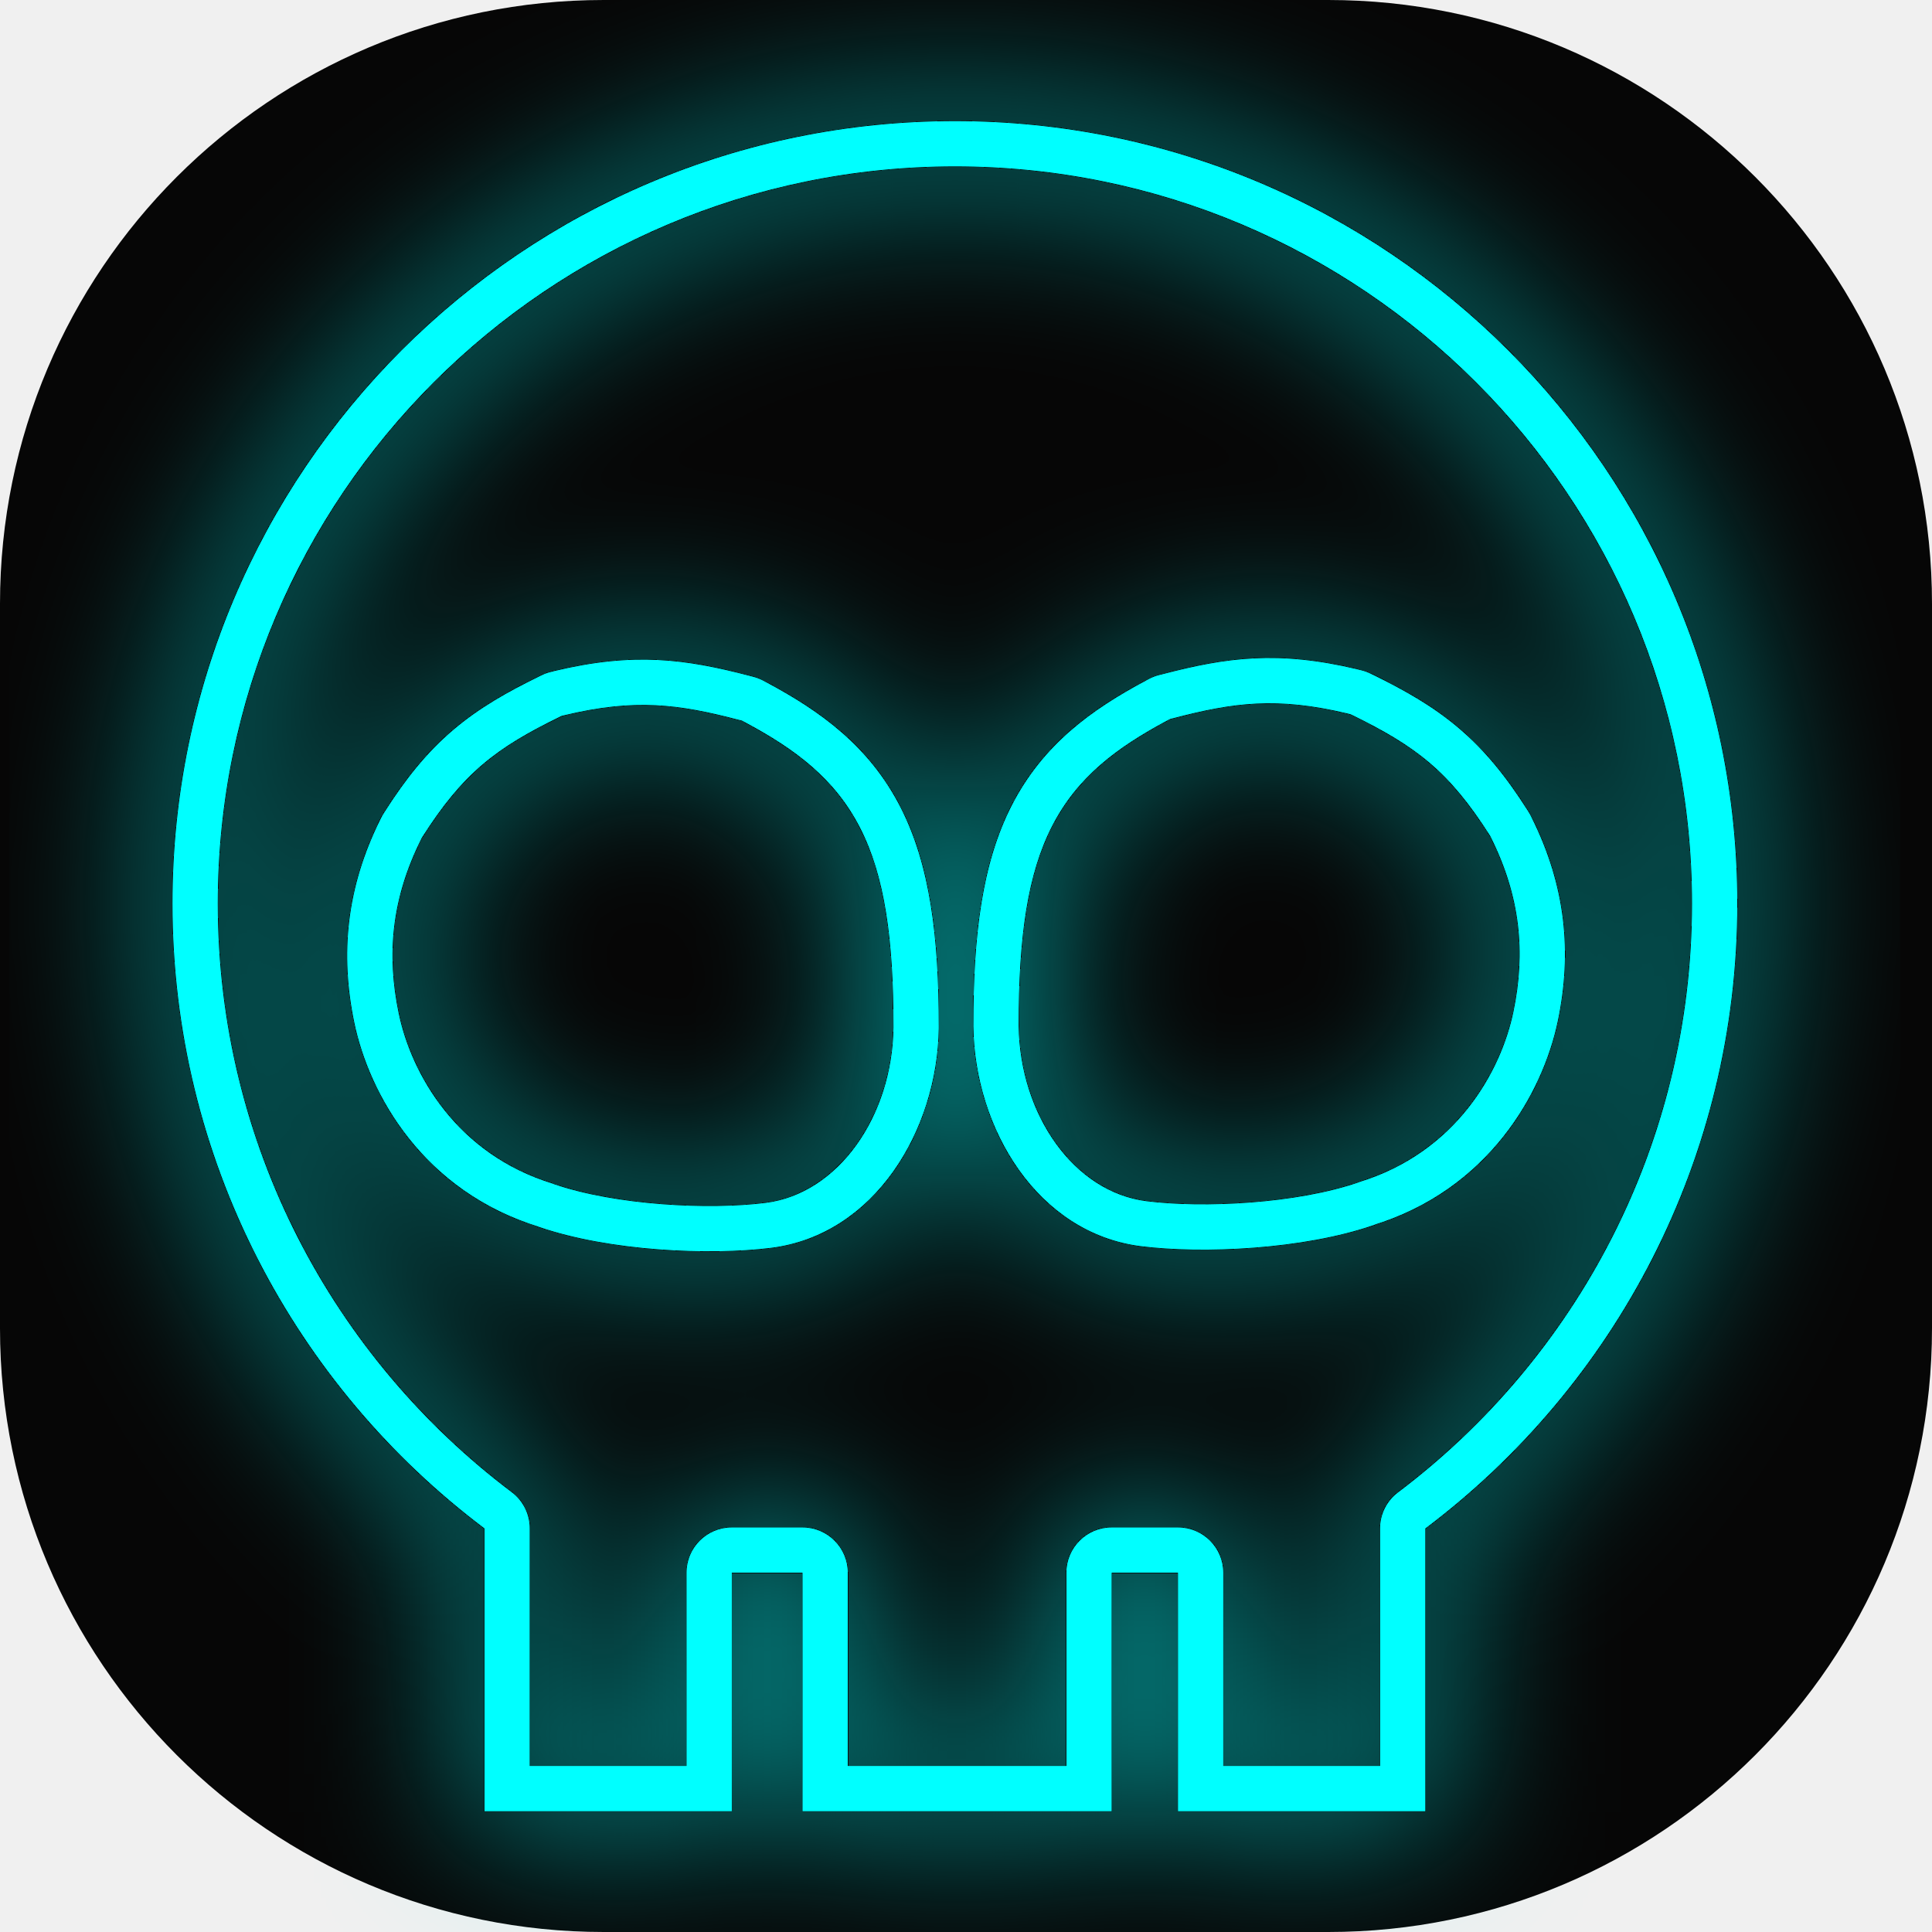
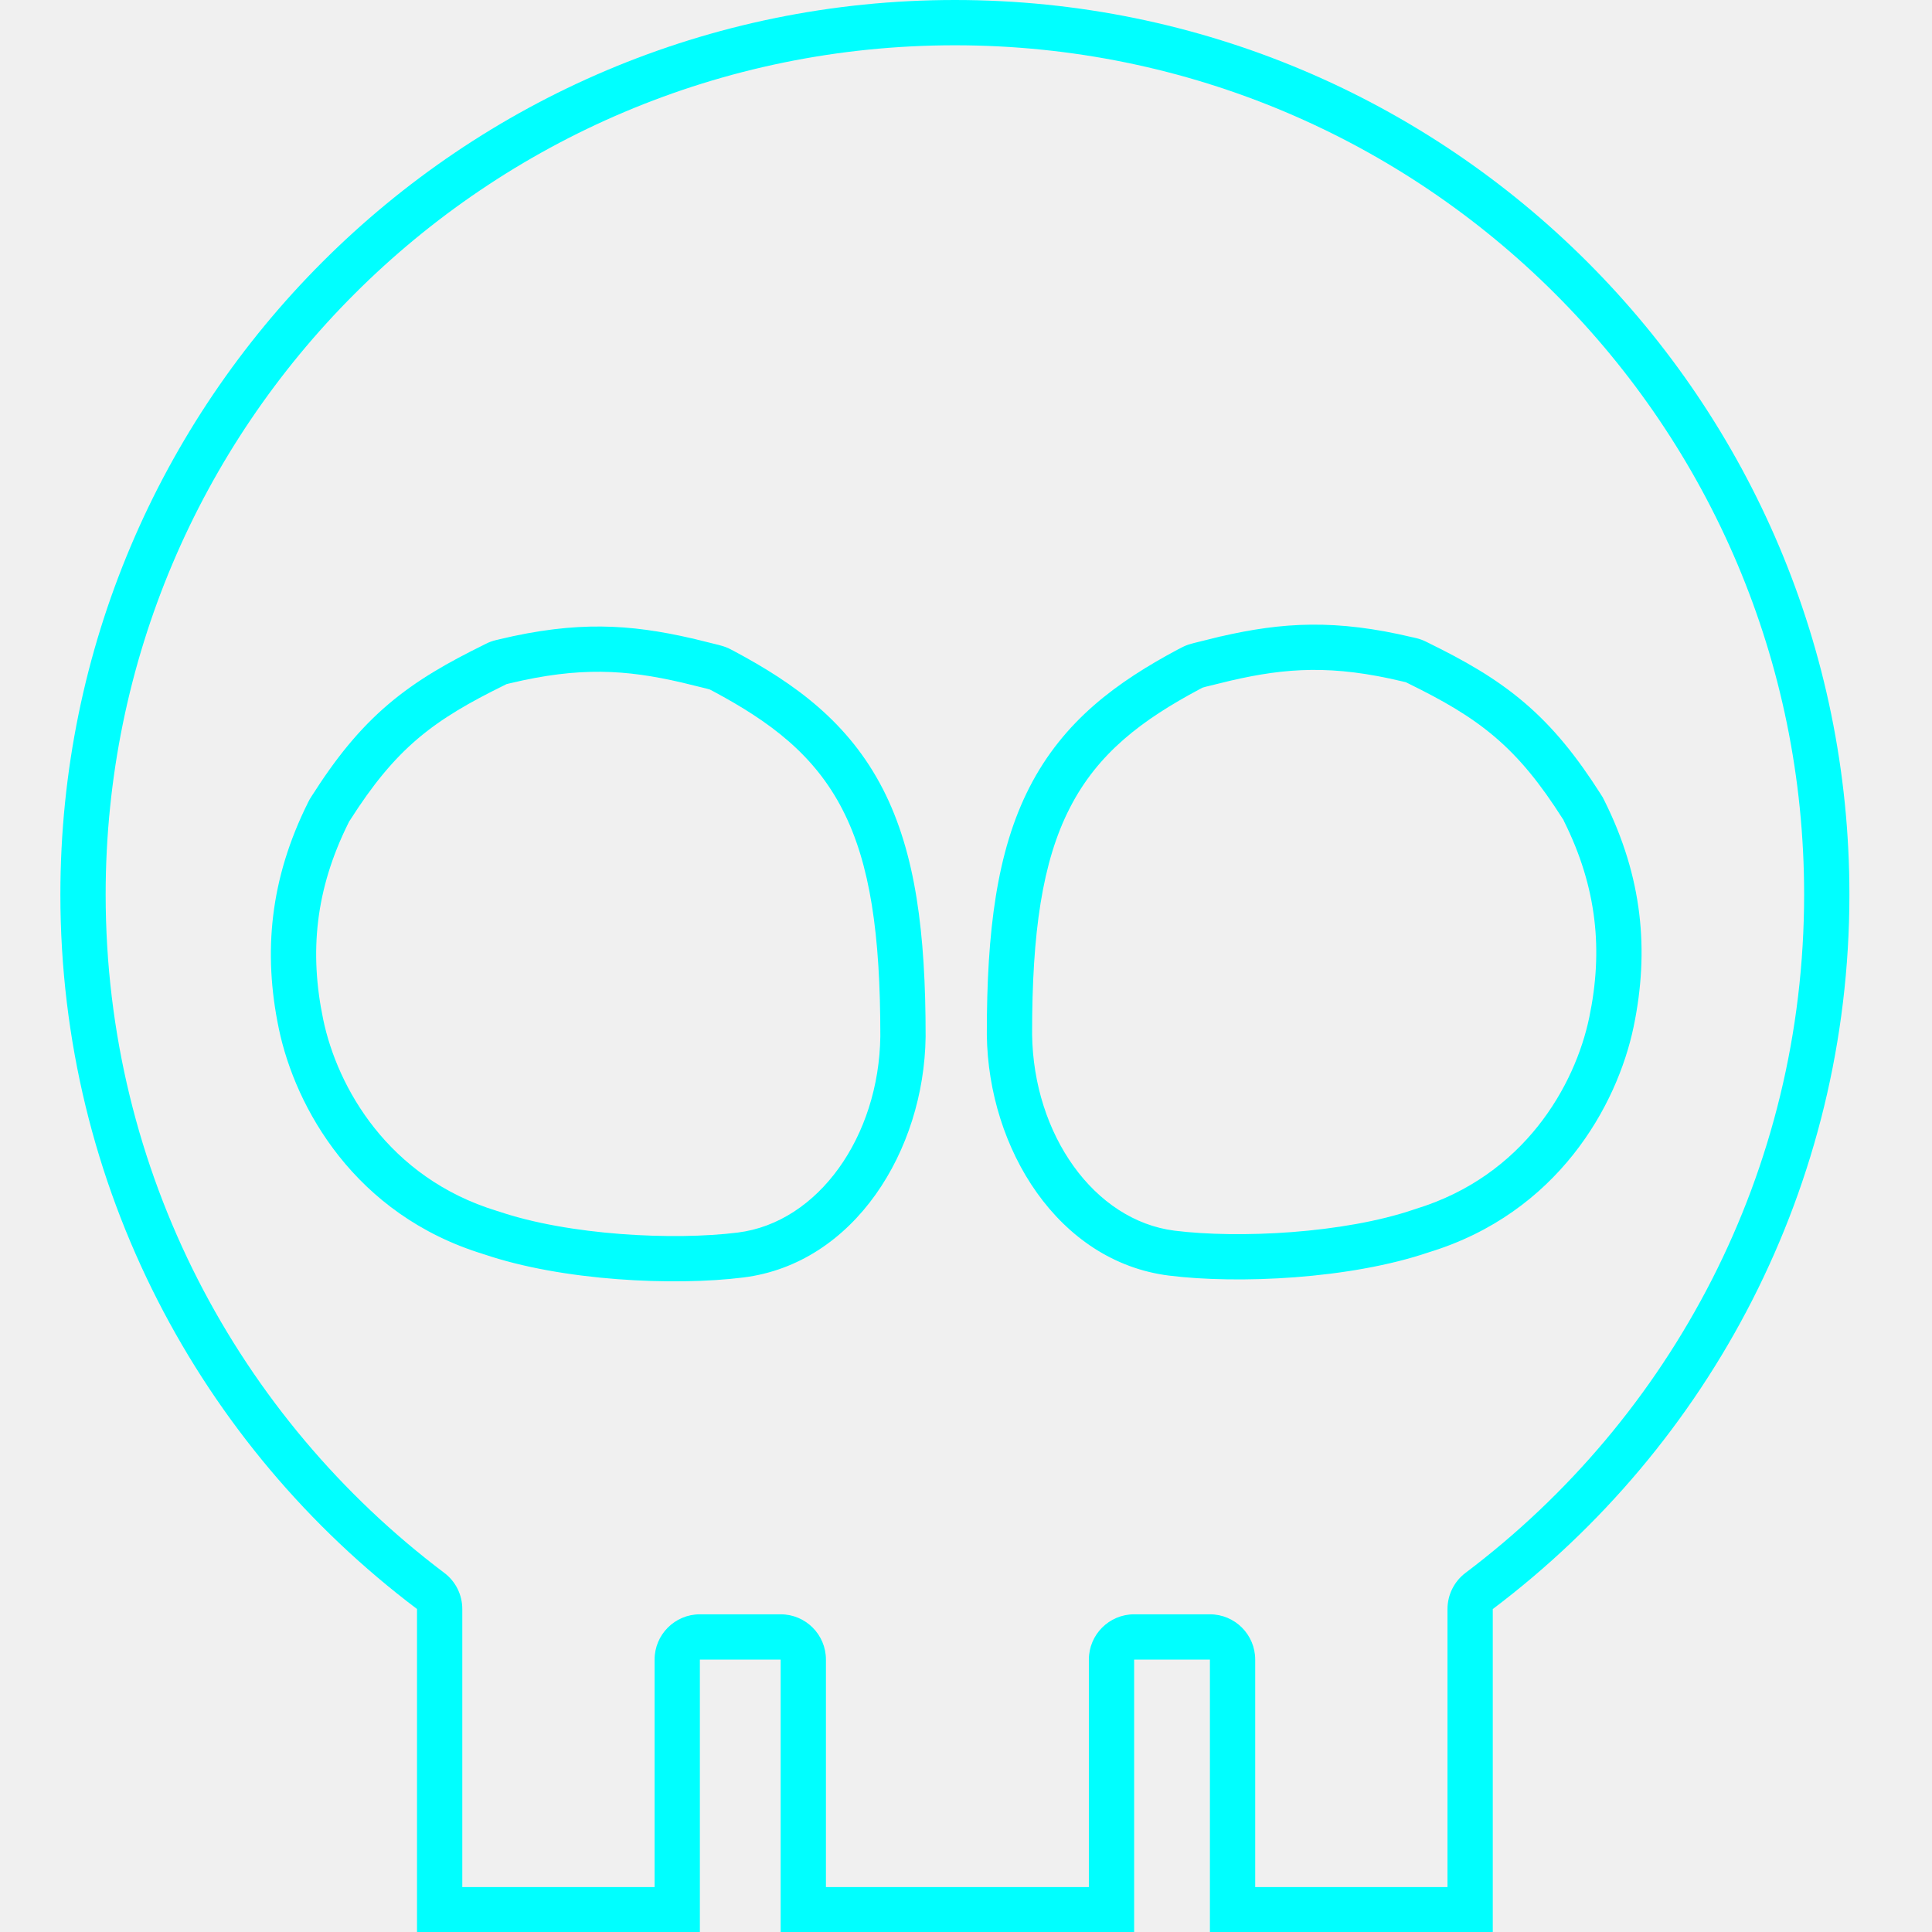
<svg xmlns="http://www.w3.org/2000/svg" width="32" height="32" viewBox="0 0 32 32" fill="none">
-   <g clip-path="url(#clip0_192_165)">
-     <rect width="32" height="32" rx="10" fill="#060606" />
-     <g filter="url(#filter0_d_192_165)">
-       <mask id="path-2-inside-1_192_165" fill="white">
-         <path d="M15.816 2.006C22.973 2.006 28.775 7.808 28.775 14.965C28.775 19.196 26.746 22.952 23.608 25.316V30H19.511V26.049H18.413V30H13.292V26.049H12.121V30H8.024V25.315C4.887 22.951 2.857 19.196 2.857 14.965C2.857 7.808 8.659 2.006 15.816 2.006ZM12.23 11.921C11.24 11.662 10.521 11.565 9.354 11.845L9.3 11.858L9.25 11.883C8.759 12.124 8.357 12.352 7.994 12.66C7.629 12.971 7.325 13.345 7 13.855L6.986 13.877L6.975 13.9C6.487 14.878 6.399 15.804 6.604 16.786C6.812 17.785 7.56 19.118 9.16 19.606V19.608C10.2 19.968 11.745 20.041 12.679 19.924C13.888 19.772 14.779 18.489 14.799 17.02V17.014C14.8 15.543 14.652 14.503 14.246 13.711C13.829 12.896 13.174 12.408 12.34 11.963L12.288 11.935L12.23 11.921ZM22.317 11.817C21.149 11.538 20.43 11.635 19.44 11.894L19.383 11.908L19.331 11.935C18.497 12.381 17.842 12.869 17.425 13.684C17.019 14.476 16.871 15.515 16.872 16.986V16.993C16.892 18.461 17.783 19.745 18.992 19.896C19.926 20.013 21.471 19.941 22.511 19.581V19.579C24.111 19.09 24.859 17.758 25.067 16.759C25.272 15.777 25.183 14.85 24.696 13.873L24.685 13.85L24.671 13.828C24.346 13.318 24.042 12.944 23.677 12.633C23.314 12.325 22.912 12.097 22.421 11.855L22.371 11.831L22.317 11.817Z" />
-       </mask>
-       <path d="M15.816 2.006L15.816 1.256H15.816L15.816 2.006ZM28.775 14.965H29.525V14.965L28.775 14.965ZM23.608 25.316L23.157 24.718C22.969 24.859 22.858 25.081 22.858 25.316H23.608ZM23.608 30V30.75C24.023 30.75 24.358 30.414 24.358 30H23.608ZM19.511 30H18.761C18.761 30.414 19.096 30.75 19.511 30.75V30ZM19.511 26.049H20.261C20.261 25.635 19.925 25.299 19.511 25.299V26.049ZM18.413 26.049V25.299C17.999 25.299 17.663 25.635 17.663 26.049H18.413ZM18.413 30V30.75C18.827 30.75 19.163 30.414 19.163 30H18.413ZM13.292 30H12.542C12.542 30.414 12.878 30.75 13.292 30.75V30ZM13.292 26.049H14.042C14.042 25.635 13.706 25.299 13.292 25.299V26.049ZM12.121 26.049V25.299C11.707 25.299 11.371 25.635 11.371 26.049H12.121ZM12.121 30V30.75C12.535 30.75 12.871 30.414 12.871 30H12.121ZM8.024 30H7.274C7.274 30.414 7.61 30.75 8.024 30.75V30ZM8.024 25.315H8.774C8.774 25.08 8.664 24.858 8.476 24.716L8.024 25.315ZM2.857 14.965L2.107 14.965V14.965H2.857ZM12.23 11.921L12.041 12.647L12.046 12.648L12.23 11.921ZM9.354 11.845L9.179 11.115L9.169 11.118L9.354 11.845ZM9.3 11.858L9.115 11.132C9.065 11.144 9.016 11.162 8.97 11.185L9.3 11.858ZM9.25 11.883L8.92 11.209L8.919 11.21L9.25 11.883ZM7.994 12.66L7.508 12.089L7.508 12.089L7.994 12.66ZM7 13.855L7.633 14.258L7.633 14.258L7 13.855ZM6.986 13.877L6.354 13.474C6.34 13.496 6.327 13.518 6.316 13.541L6.986 13.877ZM6.975 13.9L6.304 13.565L6.303 13.566L6.975 13.9ZM6.604 16.786L5.869 16.939L5.869 16.939L6.604 16.786ZM9.16 19.606H9.91C9.91 19.277 9.695 18.985 9.379 18.889L9.16 19.606ZM9.16 19.608H8.41C8.41 19.928 8.613 20.213 8.915 20.317L9.16 19.608ZM12.679 19.924L12.772 20.668L12.772 20.668L12.679 19.924ZM14.799 17.02L15.549 17.031V17.02H14.799ZM14.799 17.014L14.049 17.013V17.014H14.799ZM14.246 13.711L14.914 13.369L14.914 13.369L14.246 13.711ZM12.34 11.963L12.693 11.301L12.69 11.3L12.34 11.963ZM12.288 11.935L12.638 11.272C12.586 11.245 12.53 11.223 12.473 11.209L12.288 11.935ZM22.317 11.817L22.502 11.091L22.492 11.088L22.317 11.817ZM19.44 11.894L19.625 12.62L19.63 12.619L19.44 11.894ZM19.383 11.908L19.198 11.181C19.14 11.196 19.085 11.217 19.032 11.245L19.383 11.908ZM19.331 11.935L18.981 11.272L18.978 11.274L19.331 11.935ZM17.425 13.684L16.757 13.342L16.757 13.342L17.425 13.684ZM16.872 16.986H17.622V16.986L16.872 16.986ZM16.872 16.993H16.122L16.122 17.003L16.872 16.993ZM18.992 19.896L18.899 20.641L18.899 20.641L18.992 19.896ZM22.511 19.581L22.756 20.29C23.058 20.185 23.261 19.901 23.261 19.581H22.511ZM22.511 19.579L22.292 18.862C21.976 18.958 21.761 19.249 21.761 19.579H22.511ZM25.067 16.759L25.802 16.912L25.802 16.912L25.067 16.759ZM24.696 13.873L25.367 13.539L25.367 13.538L24.696 13.873ZM24.685 13.85L25.355 13.514C25.344 13.491 25.331 13.469 25.317 13.447L24.685 13.85ZM24.671 13.828L24.038 14.231L24.038 14.231L24.671 13.828ZM23.677 12.633L24.163 12.062L24.163 12.062L23.677 12.633ZM22.421 11.855L22.752 11.182L22.751 11.182L22.421 11.855ZM22.371 11.831L22.701 11.158C22.655 11.135 22.606 11.117 22.556 11.104L22.371 11.831ZM15.816 2.006L15.816 2.756C22.559 2.756 28.025 8.222 28.025 14.965L28.775 14.965L29.525 14.965C29.525 7.394 23.387 1.256 15.816 1.256L15.816 2.006ZM28.775 14.965H28.025C28.025 18.95 26.114 22.488 23.157 24.718L23.608 25.316L24.06 25.915C27.377 23.415 29.525 19.442 29.525 14.965H28.775ZM23.608 25.316H22.858V30H23.608H24.358V25.316H23.608ZM23.608 30V29.25H19.511V30V30.75H23.608V30ZM19.511 30H20.261V26.049H19.511H18.761V30H19.511ZM19.511 26.049V25.299H18.413V26.049V26.799H19.511V26.049ZM18.413 26.049H17.663V30H18.413H19.163V26.049H18.413ZM18.413 30V29.25H13.292V30V30.75H18.413V30ZM13.292 30H14.042V26.049H13.292H12.542V30H13.292ZM13.292 26.049V25.299H12.121V26.049V26.799H13.292V26.049ZM12.121 26.049H11.371V30H12.121H12.871V26.049H12.121ZM12.121 30V29.25H8.024V30V30.75H12.121V30ZM8.024 30H8.774V25.315H8.024H7.274V30H8.024ZM8.024 25.315L8.476 24.716C5.518 22.487 3.607 18.95 3.607 14.965H2.857H2.107C2.107 19.442 4.256 23.414 7.573 25.914L8.024 25.315ZM2.857 14.965L3.607 14.965C3.607 8.222 9.074 2.756 15.816 2.756L15.816 2.006L15.816 1.256C8.245 1.256 2.107 7.394 2.107 14.965L2.857 14.965ZM12.23 11.921L12.42 11.195C11.351 10.916 10.502 10.798 9.179 11.115L9.354 11.845L9.528 12.574C10.541 12.331 11.129 12.408 12.041 12.647L12.23 11.921ZM9.354 11.845L9.169 11.118L9.115 11.132L9.3 11.858L9.485 12.585L9.539 12.572L9.354 11.845ZM9.3 11.858L8.97 11.185L8.92 11.209L9.25 11.883L9.58 12.556L9.63 12.532L9.3 11.858ZM9.25 11.883L8.919 11.21C8.409 11.46 7.942 11.72 7.508 12.089L7.994 12.66L8.48 13.232C8.772 12.983 9.108 12.788 9.581 12.556L9.25 11.883ZM7.994 12.66L7.508 12.089C7.068 12.463 6.717 12.902 6.367 13.453L7 13.855L7.633 14.258C7.932 13.788 8.19 13.479 8.48 13.231L7.994 12.66ZM7 13.855L6.367 13.453L6.354 13.474L6.986 13.877L7.619 14.28L7.633 14.258L7 13.855ZM6.986 13.877L6.316 13.541L6.304 13.565L6.975 13.9L7.645 14.236L7.657 14.212L6.986 13.877ZM6.975 13.9L6.303 13.566C5.737 14.702 5.632 15.801 5.869 16.939L6.604 16.786L7.338 16.633C7.166 15.807 7.238 15.053 7.646 14.235L6.975 13.9ZM6.604 16.786L5.869 16.939C6.116 18.125 7.008 19.733 8.941 20.324L9.16 19.606L9.379 18.889C8.112 18.502 7.507 17.446 7.338 16.633L6.604 16.786ZM9.16 19.606H8.41V19.608H9.16H9.91V19.606H9.16ZM9.16 19.608L8.915 20.317C10.089 20.724 11.754 20.795 12.772 20.668L12.679 19.924L12.586 19.18C11.736 19.286 10.312 19.213 9.405 18.9L9.16 19.608ZM12.679 19.924L12.772 20.668C14.484 20.453 15.526 18.724 15.549 17.031L14.799 17.02L14.049 17.01C14.032 18.254 13.292 19.091 12.585 19.18L12.679 19.924ZM14.799 17.02H15.549V17.014H14.799H14.049V17.02H14.799ZM14.799 17.014L15.549 17.014C15.55 15.515 15.403 14.326 14.914 13.369L14.246 13.711L13.579 14.053C13.9 14.68 14.05 15.57 14.049 17.013L14.799 17.014ZM14.246 13.711L14.914 13.369C14.395 12.356 13.584 11.777 12.693 11.301L12.34 11.963L11.987 12.625C12.765 13.04 13.263 13.436 13.579 14.053L14.246 13.711ZM12.34 11.963L12.69 11.3L12.638 11.272L12.288 11.935L11.938 12.599L11.989 12.626L12.34 11.963ZM12.288 11.935L12.473 11.209L12.415 11.194L12.23 11.921L12.046 12.648L12.103 12.662L12.288 11.935ZM22.317 11.817L22.492 11.088C21.169 10.771 20.319 10.889 19.251 11.168L19.44 11.894L19.63 12.619C20.541 12.381 21.13 12.304 22.143 12.547L22.317 11.817ZM19.44 11.894L19.256 11.167L19.198 11.181L19.383 11.908L19.568 12.635L19.625 12.62L19.44 11.894ZM19.383 11.908L19.032 11.245L18.981 11.272L19.331 11.935L19.681 12.599L19.733 12.571L19.383 11.908ZM19.331 11.935L18.978 11.274C18.087 11.749 17.276 12.328 16.757 13.342L17.425 13.684L18.092 14.025C18.408 13.409 18.906 13.013 19.684 12.597L19.331 11.935ZM17.425 13.684L16.757 13.342C16.267 14.299 16.121 15.487 16.122 16.987L16.872 16.986L17.622 16.986C17.621 15.543 17.771 14.653 18.093 14.025L17.425 13.684ZM16.872 16.986H16.122V16.993H16.872H17.622V16.986H16.872ZM16.872 16.993L16.122 17.003C16.145 18.697 17.187 20.426 18.899 20.641L18.992 19.896L19.085 19.152C18.378 19.064 17.639 18.226 17.622 16.983L16.872 16.993ZM18.992 19.896L18.899 20.641C19.917 20.768 21.582 20.696 22.756 20.29L22.511 19.581L22.265 18.872C21.359 19.186 19.935 19.259 19.085 19.152L18.992 19.896ZM22.511 19.581H23.261V19.579H22.511H21.761V19.581H22.511ZM22.511 19.579L22.73 20.296C24.663 19.706 25.554 18.097 25.802 16.912L25.067 16.759L24.333 16.606C24.164 17.418 23.559 18.475 22.292 18.862L22.511 19.579ZM25.067 16.759L25.802 16.912C26.039 15.774 25.934 14.675 25.367 13.539L24.696 13.873L24.025 14.208C24.433 15.026 24.505 15.78 24.333 16.606L25.067 16.759ZM24.696 13.873L25.367 13.538L25.355 13.514L24.685 13.85L24.014 14.185L24.026 14.209L24.696 13.873ZM24.685 13.85L25.317 13.447L25.304 13.425L24.671 13.828L24.038 14.231L24.052 14.252L24.685 13.85ZM24.671 13.828L25.304 13.426C24.954 12.875 24.603 12.436 24.163 12.062L23.677 12.633L23.191 13.204C23.481 13.451 23.739 13.76 24.038 14.231L24.671 13.828ZM23.677 12.633L24.163 12.062C23.729 11.693 23.262 11.433 22.752 11.182L22.421 11.855L22.09 12.529C22.563 12.761 22.899 12.956 23.191 13.204L23.677 12.633ZM22.421 11.855L22.751 11.182L22.701 11.158L22.371 11.831L22.041 12.505L22.091 12.529L22.421 11.855ZM22.371 11.831L22.556 11.104L22.502 11.091L22.317 11.817L22.132 12.544L22.186 12.558L22.371 11.831Z" fill="#00FFFF" mask="url(#path-2-inside-1_192_165)" />
-     </g>
+   <g clip-path="url(#clip0_191_2)">
+     <mask id="path-1-inside-1_191_2" fill="white">
+       <path d="M15.816 0C23.999 0 30.632 6.634 30.632 14.816C30.632 19.654 28.311 23.948 24.725 26.651V32.006H20.04V27.488H18.785V32.006H12.93V27.488H11.592V32.006H6.907V26.65C3.321 23.947 1 19.654 1 14.816C1 6.634 7.634 0 15.816 0ZM11.29 11.304C10.364 11.09 9.6 11.041 8.444 11.318L8.39 11.331L8.34 11.356C7.78 11.632 7.327 11.889 6.919 12.235C6.508 12.585 6.166 13.006 5.797 13.586L5.782 13.607L5.771 13.631C5.222 14.733 5.122 15.776 5.353 16.884C5.587 18.009 6.43 19.507 8.229 20.056V20.057C8.236 20.059 8.243 20.061 8.25 20.062C9.426 20.464 11.166 20.547 12.22 20.415C13.555 20.248 14.559 18.822 14.581 17.165V17.158C14.582 15.478 14.413 14.304 13.957 13.414C13.489 12.501 12.757 11.954 11.808 11.447L11.756 11.42L11.698 11.404L11.29 11.304ZM23.231 11.287C22.076 11.01 21.312 11.059 20.386 11.273L19.977 11.373L19.92 11.389L19.868 11.416C18.919 11.922 18.186 12.47 17.719 13.383C17.263 14.273 17.093 15.447 17.095 17.127V17.134C17.117 18.791 18.121 20.216 19.456 20.384C20.51 20.515 22.249 20.433 23.426 20.031C23.432 20.029 23.44 20.027 23.446 20.025V20.024C25.246 19.476 26.089 17.977 26.323 16.852C26.554 15.745 26.454 14.702 25.904 13.6L25.894 13.576L25.879 13.555C25.51 12.975 25.168 12.553 24.757 12.204C24.349 11.857 23.896 11.6 23.336 11.325L23.286 11.3L23.231 11.287Z" />
+     </mask>
+     <path d="M15.816 0L15.816 -0.75H15.816V0ZM30.632 14.816L31.382 14.816V14.816H30.632ZM24.725 26.651L24.273 26.052C24.085 26.194 23.975 26.416 23.975 26.651H24.725ZM24.725 32.006V32.756C25.139 32.756 25.475 32.42 25.475 32.006H24.725ZM20.04 32.006H19.29C19.29 32.42 19.626 32.756 20.04 32.756V32.006ZM20.04 27.488H20.79C20.79 27.074 20.454 26.738 20.04 26.738V27.488ZM18.785 27.488V26.738C18.371 26.738 18.035 27.074 18.035 27.488H18.785ZM18.785 32.006V32.756C19.199 32.756 19.535 32.42 19.535 32.006H18.785ZM12.93 32.006H12.18C12.18 32.42 12.515 32.756 12.93 32.756V32.006ZM12.93 27.488H13.68C13.68 27.074 13.344 26.738 12.93 26.738V27.488ZM11.592 27.488V26.738C11.178 26.738 10.842 27.074 10.842 27.488H11.592ZM11.592 32.006V32.756C12.006 32.756 12.342 32.42 12.342 32.006H11.592ZM6.907 32.006H6.157C6.157 32.42 6.493 32.756 6.907 32.756V32.006ZM6.907 26.65H7.657C7.657 26.415 7.547 26.193 7.359 26.052L6.907 26.65ZM1 14.816H0.25V14.816L1 14.816ZM11.29 11.304L11.47 10.575L11.458 10.573L11.29 11.304ZM8.444 11.318L8.614 12.049L8.619 12.048L8.444 11.318ZM8.39 11.331L8.22 10.601C8.161 10.614 8.103 10.635 8.049 10.663L8.39 11.331ZM8.34 11.356L8.671 12.03L8.68 12.025L8.34 11.356ZM6.919 12.235L6.433 11.664L6.433 11.664L6.919 12.235ZM5.797 13.586L6.417 14.008C6.421 14.002 6.425 13.995 6.43 13.988L5.797 13.586ZM5.782 13.607L5.163 13.185C5.139 13.22 5.118 13.257 5.1 13.295L5.782 13.607ZM5.771 13.631L6.443 13.966C6.446 13.958 6.45 13.951 6.453 13.943L5.771 13.631ZM5.353 16.884L4.618 17.037L4.618 17.037L5.353 16.884ZM8.229 20.056H8.979C8.979 19.726 8.764 19.434 8.448 19.338L8.229 20.056ZM8.229 20.057H7.479C7.479 20.387 7.695 20.678 8.011 20.774L8.229 20.057ZM8.25 20.062L8.492 19.353C8.483 19.35 8.474 19.347 8.465 19.344L8.25 20.062ZM12.22 20.415L12.313 21.159L12.313 21.159L12.22 20.415ZM14.581 17.165L15.331 17.175V17.165H14.581ZM14.581 17.158L13.831 17.158V17.158H14.581ZM13.957 13.414L14.625 13.072L14.625 13.072L13.957 13.414ZM11.808 11.447L12.161 10.786L12.158 10.784L11.808 11.447ZM11.756 11.42L12.106 10.757C12.057 10.731 12.006 10.711 11.952 10.696L11.756 11.42ZM11.698 11.404L11.895 10.68C11.889 10.679 11.883 10.678 11.878 10.676L11.698 11.404ZM23.231 11.287L23.057 12.017L23.062 12.018L23.231 11.287ZM20.386 11.273L20.217 10.541L20.206 10.544L20.386 11.273ZM19.977 11.373L19.798 10.645C19.793 10.646 19.787 10.648 19.781 10.649L19.977 11.373ZM19.92 11.389L19.724 10.665C19.67 10.679 19.619 10.7 19.57 10.726L19.92 11.389ZM19.868 11.416L19.518 10.753L19.515 10.754L19.868 11.416ZM17.719 13.383L17.051 13.041L17.051 13.041L17.719 13.383ZM17.095 17.127H17.845V17.126L17.095 17.127ZM17.095 17.134H16.345L16.345 17.144L17.095 17.134ZM19.456 20.384L19.363 21.128L19.363 21.128L19.456 20.384ZM23.426 20.031L23.211 19.313C23.202 19.316 23.193 19.318 23.184 19.321L23.426 20.031ZM23.446 20.025L23.663 20.743C23.98 20.648 24.196 20.356 24.196 20.025H23.446ZM23.446 20.024L23.228 19.307C22.912 19.403 22.696 19.694 22.696 20.024H23.446ZM26.323 16.852L27.058 17.006L27.058 17.006L26.323 16.852ZM25.904 13.6L25.223 13.912C25.226 13.919 25.229 13.927 25.233 13.934L25.904 13.6ZM25.894 13.576L26.575 13.264C26.558 13.225 26.537 13.188 26.513 13.154L25.894 13.576ZM25.879 13.555L25.246 13.957C25.25 13.964 25.255 13.971 25.259 13.977L25.879 13.555ZM24.757 12.204L25.243 11.633L25.243 11.633L24.757 12.204ZM23.336 11.325L22.995 11.993L23.005 11.998L23.336 11.325ZM23.286 11.3L23.627 10.632C23.573 10.604 23.515 10.583 23.456 10.569L23.286 11.3ZM15.816 0L15.816 0.75C23.585 0.75 29.882 7.048 29.882 14.816H30.632H31.382C31.382 6.22 24.413 -0.75 15.816 -0.75L15.816 0ZM30.632 14.816L29.882 14.816C29.882 19.409 27.68 23.484 24.273 26.052L24.725 26.651L25.176 27.25C28.942 24.411 31.382 19.9 31.382 14.816L30.632 14.816ZM24.725 26.651H23.975V32.006H24.725H25.475V26.651H24.725ZM24.725 32.006V31.256H20.04V32.006V32.756H24.725V32.006ZM20.04 32.006H20.79V27.488H20.04H19.29V32.006H20.04ZM20.04 27.488V26.738H18.785V27.488V28.238H20.04V27.488ZM18.785 27.488H18.035V32.006H18.785H19.535V27.488H18.785ZM18.785 32.006V31.256H12.93V32.006V32.756H18.785V32.006ZM12.93 32.006H13.68V27.488H12.93H12.18V32.006H12.93ZM12.93 27.488V26.738H11.592V27.488V28.238H12.93V27.488ZM11.592 27.488H10.842V32.006H11.592H12.342V27.488H11.592ZM11.592 32.006V31.256H6.907V32.006V32.756H11.592V32.006ZM6.907 32.006H7.657V26.65H6.907H6.157V32.006H6.907ZM6.907 26.65L7.359 26.052C3.952 23.483 1.75 19.408 1.75 14.816L1 14.816L0.25 14.816C0.25 19.9 2.69 24.41 6.456 27.249L6.907 26.65ZM1 14.816H1.75C1.75 7.048 8.048 0.75 15.816 0.75V0V-0.75C7.22 -0.75 0.25 6.22 0.25 14.816H1ZM11.29 11.304L11.458 10.573C10.434 10.337 9.551 10.282 8.27 10.589L8.444 11.318L8.619 12.048C9.649 11.801 10.294 11.844 11.122 12.035L11.29 11.304ZM8.444 11.318L8.275 10.588L8.22 10.601L8.39 11.331L8.559 12.062L8.614 12.049L8.444 11.318ZM8.39 11.331L8.049 10.663L7.999 10.688L8.34 11.356L8.68 12.025L8.73 11.999L8.39 11.331ZM8.34 11.356L8.009 10.683C7.431 10.968 6.912 11.257 6.433 11.664L6.919 12.235L7.405 12.807C7.742 12.52 8.129 12.296 8.671 12.03L8.34 11.356ZM6.919 12.235L6.433 11.664C5.947 12.077 5.558 12.564 5.164 13.184L5.797 13.586L6.43 13.988C6.773 13.448 7.069 13.092 7.405 12.807L6.919 12.235ZM5.797 13.586L5.177 13.163L5.163 13.185L5.782 13.607L6.402 14.03L6.417 14.008L5.797 13.586ZM5.782 13.607L5.1 13.295L5.09 13.318L5.771 13.631L6.453 13.943L6.464 13.92L5.782 13.607ZM5.771 13.631L5.1 13.296C4.472 14.557 4.355 15.773 4.618 17.037L5.353 16.884L6.087 16.731C5.889 15.779 5.972 14.909 6.443 13.966L5.771 13.631ZM5.353 16.884L4.618 17.037C4.892 18.349 5.878 20.123 8.011 20.773L8.229 20.056L8.448 19.338C6.981 18.891 6.282 17.669 6.087 16.731L5.353 16.884ZM8.229 20.056H7.479V20.057H8.229H8.979V20.056H8.229ZM8.229 20.057L8.011 20.774C8.018 20.776 8.025 20.778 8.029 20.779C8.033 20.781 8.037 20.782 8.039 20.782C8.041 20.783 8.041 20.783 8.041 20.783C8.04 20.783 8.038 20.782 8.035 20.781L8.25 20.062L8.465 19.344C8.458 19.342 8.453 19.34 8.449 19.339C8.445 19.338 8.441 19.337 8.44 19.337C8.439 19.337 8.439 19.337 8.44 19.337C8.441 19.337 8.444 19.338 8.448 19.339L8.229 20.057ZM8.25 20.062L8.008 20.772C9.316 21.219 11.174 21.302 12.313 21.159L12.22 20.415L12.127 19.671C11.158 19.792 9.537 19.709 8.492 19.353L8.25 20.062ZM12.22 20.415L12.313 21.159C14.151 20.929 15.306 19.058 15.331 17.175L14.581 17.165L13.831 17.155C13.812 18.587 12.96 19.567 12.127 19.671L12.22 20.415ZM14.581 17.165H15.331V17.158H14.581H13.831V17.165H14.581ZM14.581 17.158L15.331 17.159C15.332 15.451 15.165 14.127 14.625 13.072L13.957 13.414L13.29 13.756C13.661 14.481 13.832 15.506 13.831 17.158L14.581 17.158ZM13.957 13.414L14.625 13.072C14.055 11.961 13.165 11.322 12.161 10.786L11.808 11.447L11.454 12.109C12.348 12.586 12.924 13.042 13.29 13.756L13.957 13.414ZM11.808 11.447L12.158 10.784L12.106 10.757L11.756 11.42L11.405 12.083L11.457 12.11L11.808 11.447ZM11.756 11.42L11.952 10.696L11.895 10.68L11.698 11.404L11.502 12.128L11.56 12.144L11.756 11.42ZM11.698 11.404L11.878 10.676L11.47 10.575L11.29 11.304L11.111 12.032L11.519 12.133L11.698 11.404ZM23.231 11.287L23.406 10.558C22.125 10.251 21.242 10.306 20.217 10.542L20.386 11.273L20.554 12.003C21.382 11.813 22.027 11.77 23.057 12.017L23.231 11.287ZM20.386 11.273L20.206 10.544L19.798 10.645L19.977 11.373L20.157 12.101L20.565 12.001L20.386 11.273ZM19.977 11.373L19.781 10.649L19.724 10.665L19.92 11.389L20.116 12.113L20.174 12.097L19.977 11.373ZM19.92 11.389L19.57 10.726L19.518 10.753L19.868 11.416L20.218 12.079L20.27 12.052L19.92 11.389ZM19.868 11.416L19.515 10.754C18.511 11.29 17.62 11.93 17.051 13.041L17.719 13.383L18.386 13.725C18.752 13.011 19.328 12.554 20.221 12.078L19.868 11.416ZM17.719 13.383L17.051 13.041C16.511 14.096 16.343 15.42 16.345 17.128L17.095 17.127L17.845 17.126C17.843 15.475 18.015 14.45 18.386 13.725L17.719 13.383ZM17.095 17.127H16.345V17.134H17.095H17.845V17.127H17.095ZM17.095 17.134L16.345 17.144C16.37 19.026 17.525 20.898 19.363 21.128L19.456 20.384L19.549 19.64C18.716 19.535 17.864 18.555 17.845 17.124L17.095 17.134ZM19.456 20.384L19.363 21.128C20.502 21.27 22.36 21.187 23.668 20.741L23.426 20.031L23.184 19.321C22.139 19.678 20.518 19.761 19.549 19.64L19.456 20.384ZM23.426 20.031L23.641 20.75C23.638 20.751 23.636 20.751 23.635 20.751C23.635 20.751 23.635 20.751 23.637 20.751C23.639 20.75 23.642 20.749 23.646 20.748C23.651 20.747 23.657 20.745 23.663 20.743L23.446 20.025L23.229 19.307C23.233 19.306 23.235 19.306 23.236 19.305C23.236 19.305 23.237 19.305 23.235 19.306C23.234 19.306 23.23 19.307 23.227 19.308C23.223 19.309 23.217 19.311 23.211 19.313L23.426 20.031ZM23.446 20.025H24.196V20.024H23.446H22.696V20.025H23.446ZM23.446 20.024L23.665 20.742C25.798 20.092 26.784 18.317 27.058 17.006L26.323 16.852L25.589 16.7C25.393 17.638 24.695 18.86 23.228 19.307L23.446 20.024ZM26.323 16.852L27.058 17.006C27.321 15.741 27.204 14.526 26.576 13.265L25.904 13.6L25.233 13.934C25.704 14.878 25.787 15.748 25.589 16.7L26.323 16.852ZM25.904 13.6L26.586 13.287L26.575 13.264L25.894 13.576L25.212 13.889L25.223 13.912L25.904 13.6ZM25.894 13.576L26.513 13.154L26.499 13.132L25.879 13.555L25.259 13.977L25.274 13.999L25.894 13.576ZM25.879 13.555L26.512 13.152C26.118 12.533 25.729 12.046 25.243 11.633L24.757 12.204L24.271 12.775C24.606 13.061 24.902 13.417 25.246 13.957L25.879 13.555ZM24.757 12.204L25.243 11.633C24.764 11.226 24.245 10.936 23.667 10.652L23.336 11.325L23.005 11.998C23.546 12.264 23.934 12.489 24.271 12.775L24.757 12.204ZM23.336 11.325L23.677 10.657L23.627 10.632L23.286 11.3L22.945 11.968L22.995 11.993L23.336 11.325ZM23.286 11.3L23.456 10.569L23.401 10.556L23.231 11.287L23.062 12.018L23.116 12.03L23.286 11.3Z" fill="#00FFFF" mask="url(#path-1-inside-1_191_2)" />
  </g>
  <defs>
-     <filter id="filter0_d_192_165" x="0.157" y="-0.694" width="31.318" height="33.394" filterUnits="userSpaceOnUse" color-interpolation-filters="sRGB">
-       <feFlood flood-opacity="0" result="BackgroundImageFix" />
-       <feColorMatrix in="SourceAlpha" type="matrix" values="0 0 0 0 0 0 0 0 0 0 0 0 0 0 0 0 0 0 127 0" result="hardAlpha" />
-       <feOffset />
-       <feGaussianBlur stdDeviation="1.35" />
-       <feComposite in2="hardAlpha" operator="out" />
-       <feColorMatrix type="matrix" values="0 0 0 0 0 0 0 0 0 1 0 0 0 0 1 0 0 0 1 0" />
-       <feBlend mode="normal" in2="BackgroundImageFix" result="effect1_dropShadow_192_165" />
-       <feBlend mode="normal" in="SourceGraphic" in2="effect1_dropShadow_192_165" result="shape" />
-     </filter>
-     <clipPath id="clip0_192_165">
+     <clipPath id="clip0_191_2">
      <rect width="32" height="32" fill="white" />
    </clipPath>
  </defs>
</svg>
